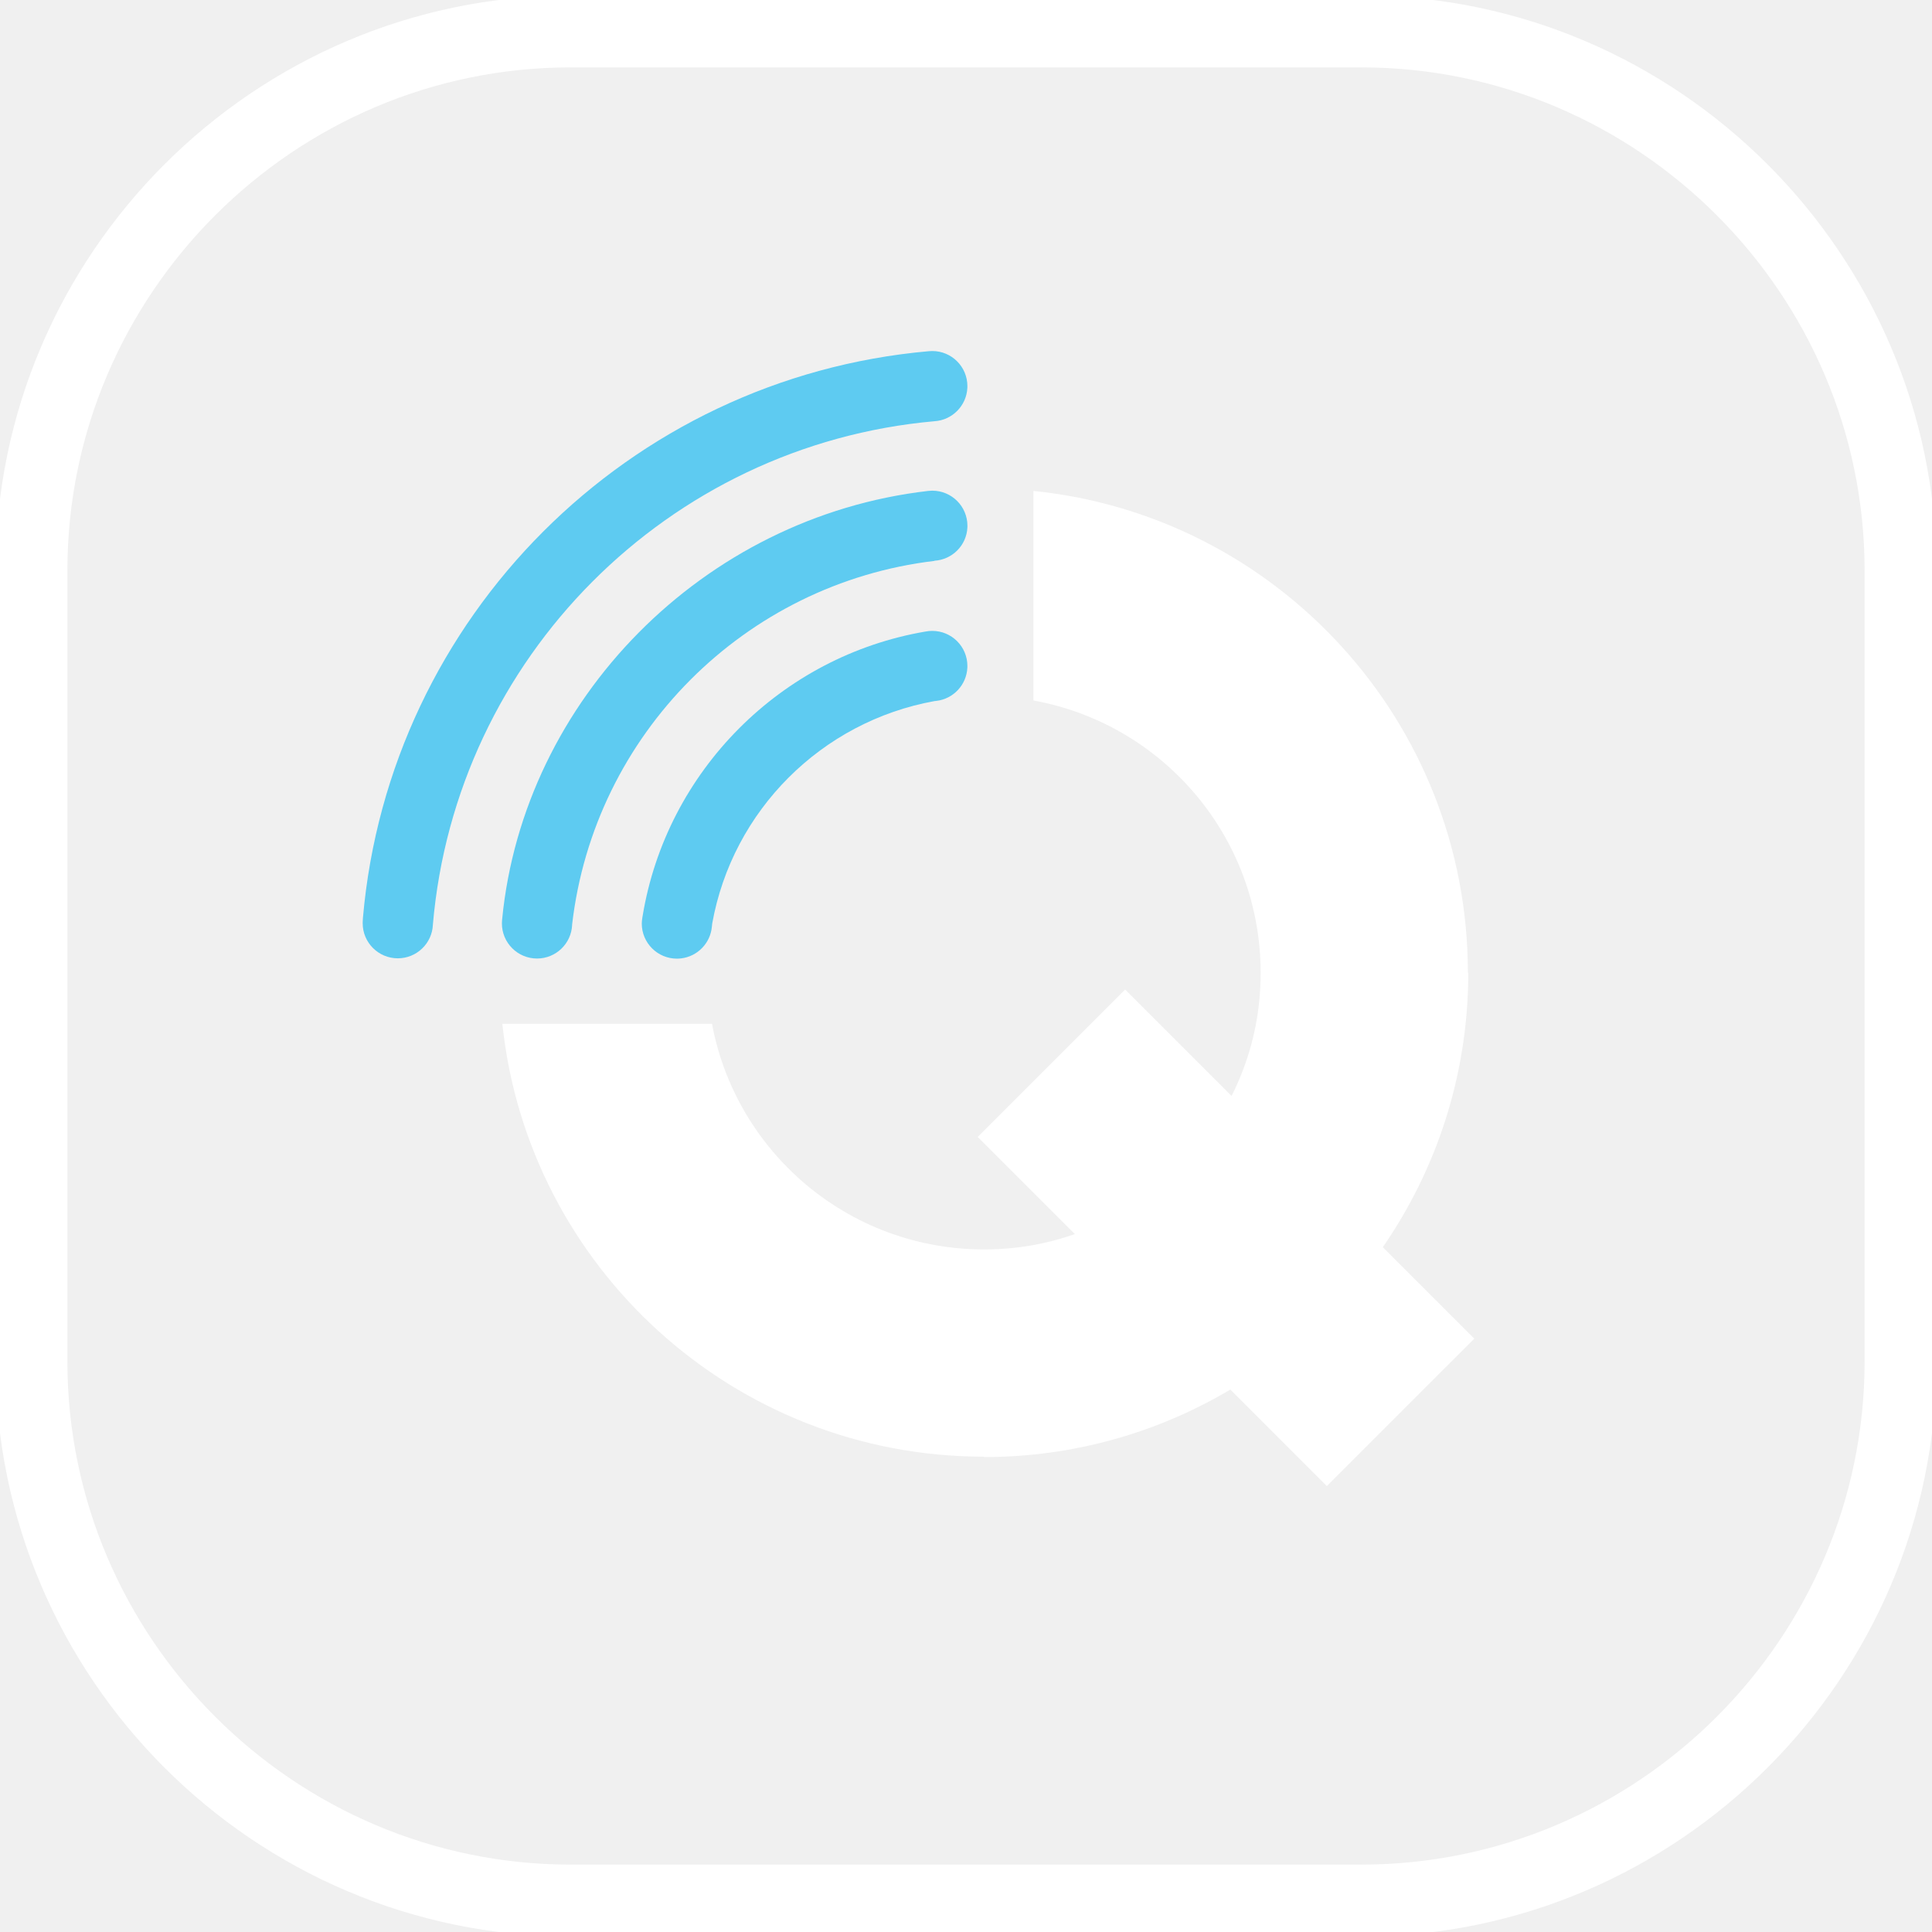
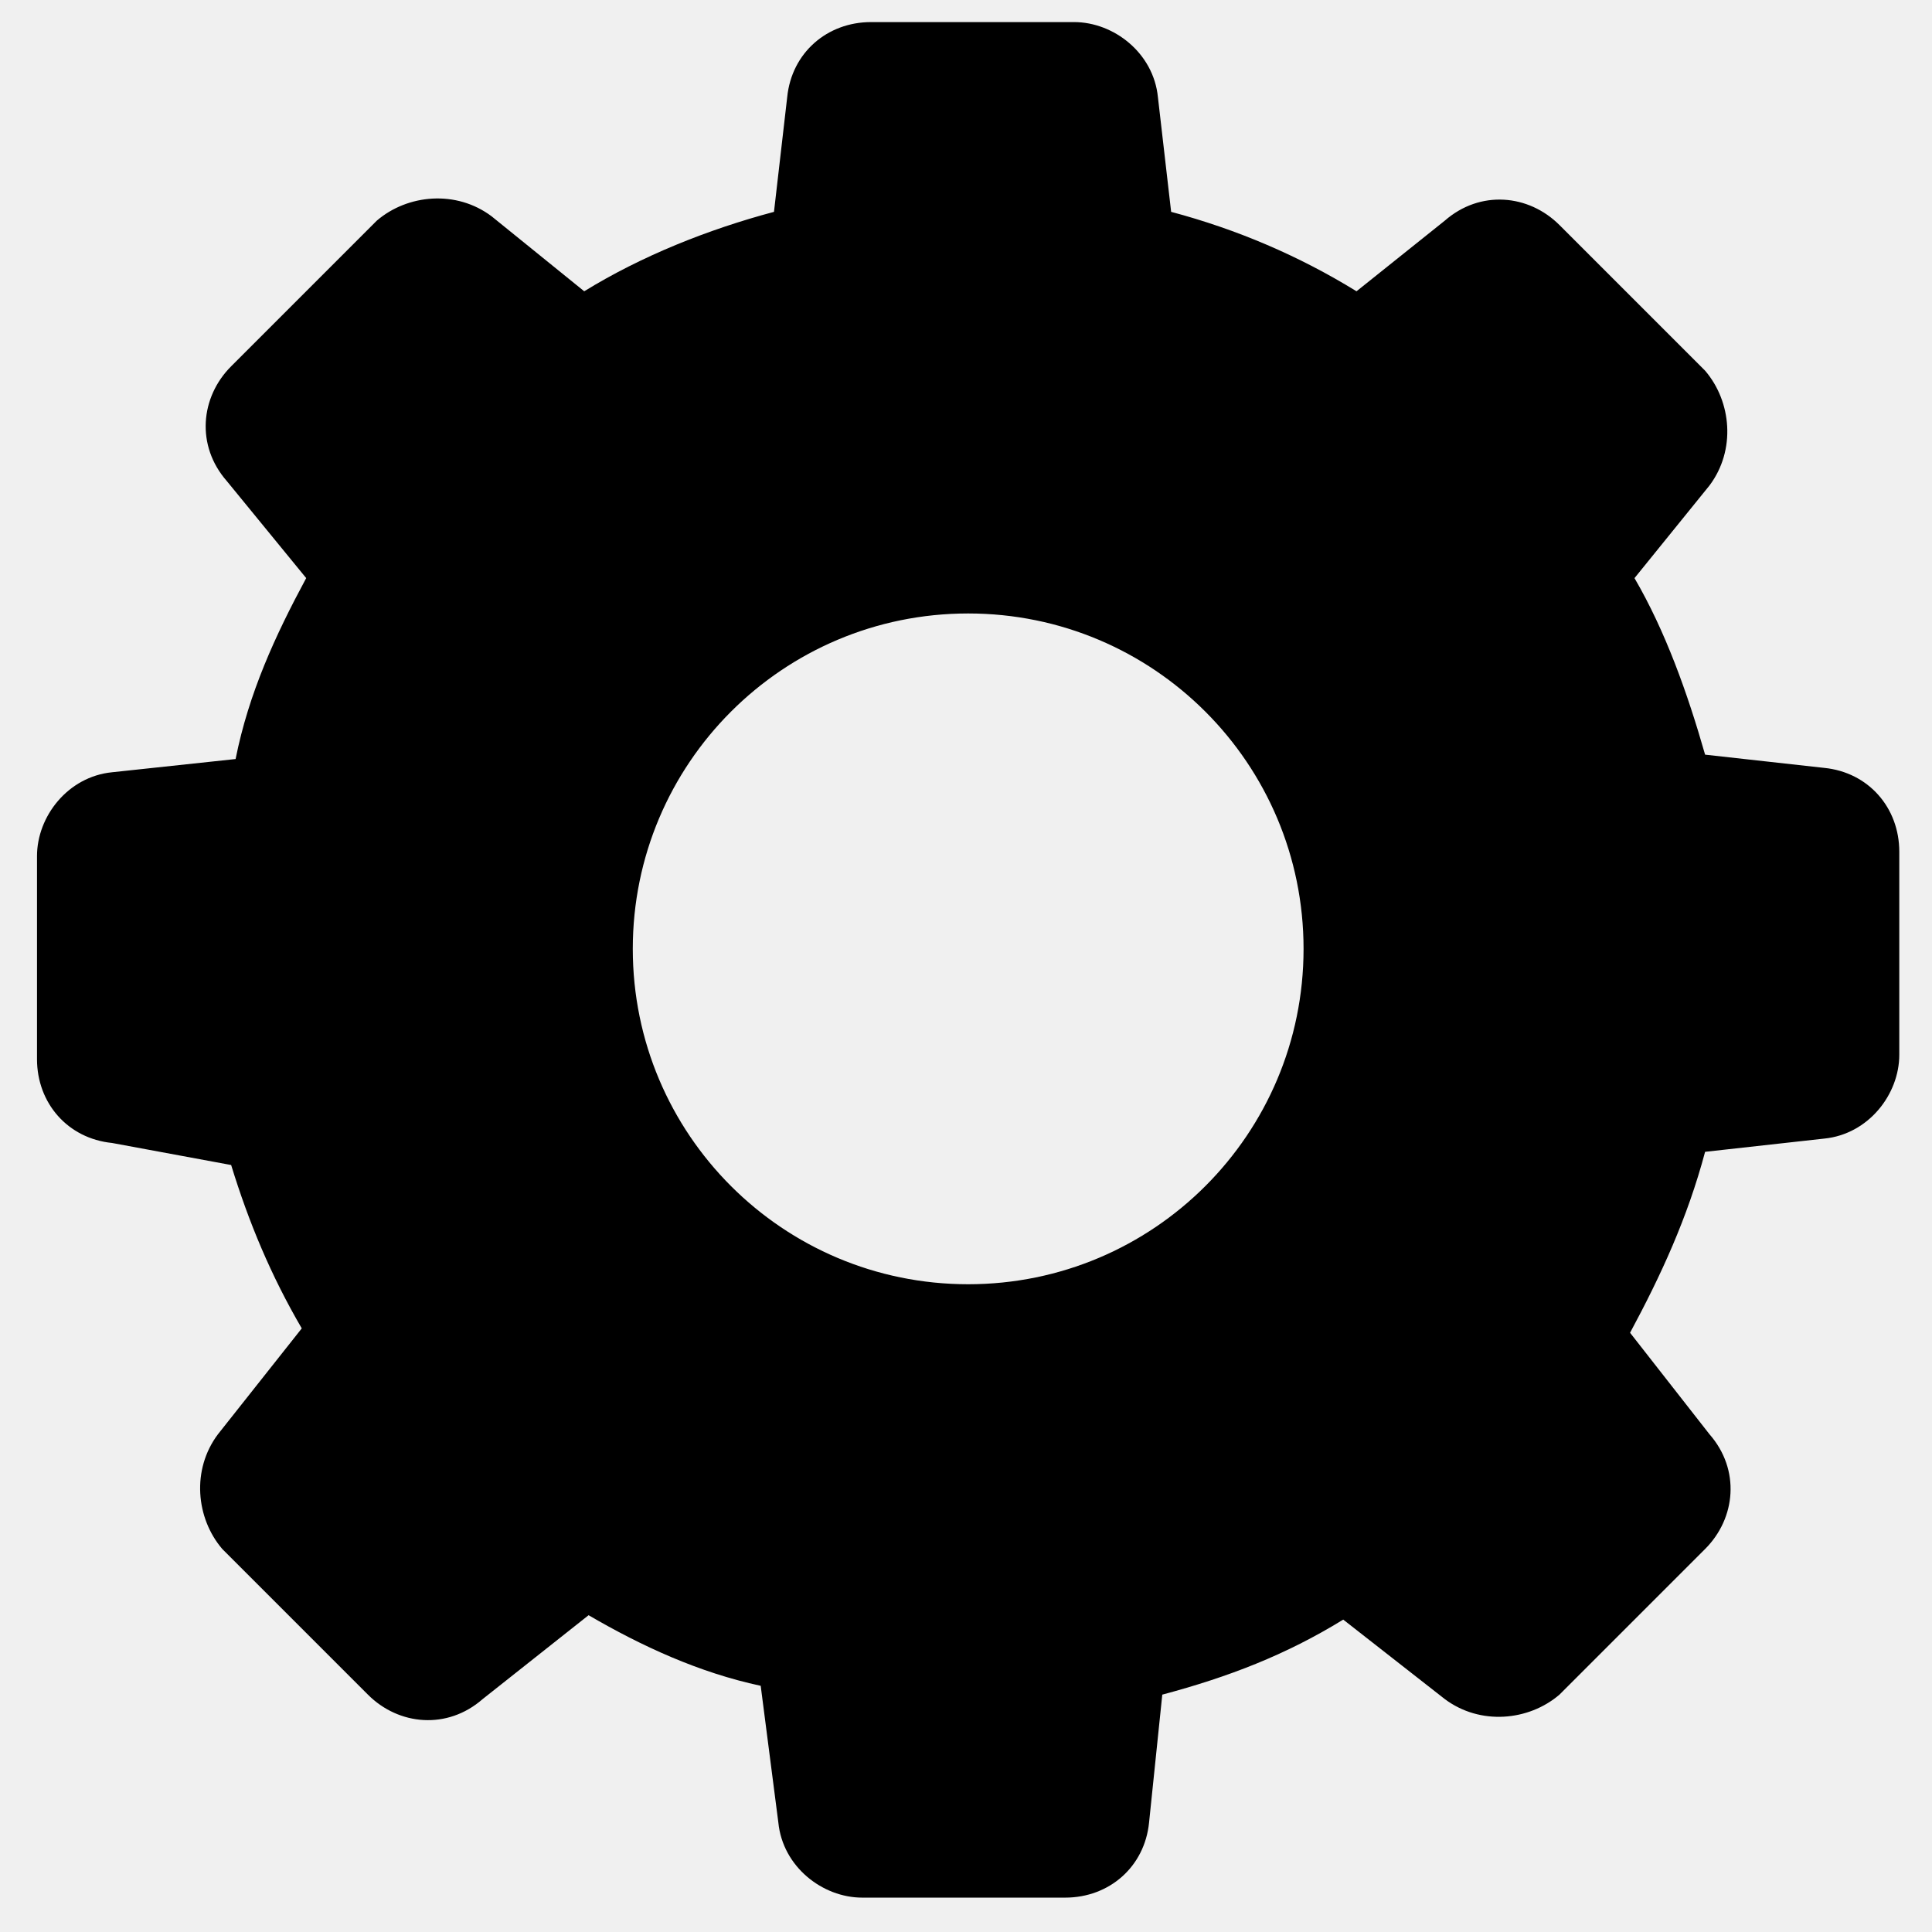
- <svg xmlns="http://www.w3.org/2000/svg" version="1.1" id="Layer_1" x="0px" y="0px" viewBox="0 0 215 215" style="enable-background:new 0 0 215 215;" xml:space="preserve">
-   <style type="text/css">
+ <svg xmlns="http://www.w3.org/2000/svg" version="1.1" id="Capa_1" x="0px" y="0px" viewBox="160 862 72 72" style="enable-background:new 160 862 72 72;" xml:space="preserve">
+   <defs id="defs15" />
+   <style type="text/css" id="style3">
	.st0{fill:#FFFFFF;}
- 	.st1{fill:#5ECBF1;}
- 	.st2{fill:none;stroke:#FFFFFF;stroke-width:8;stroke-miterlimit:10;}
</style>
-   <path class="st0" d="M164.063,148.971l-10.179-10.179c5.993-8.679,9.511-19.197,9.511-30.54h-0.044  c0-27.905-21.19-50.857-48.345-53.617v23.318c15.334,2.768,26.72,16.891,25.137,33.349c-0.364,3.787-1.443,7.384-3.088,10.66  l-11.846-11.846l-16.406,16.406l10.812,10.812c-2.239,0.785-4.59,1.32-7.02,1.557c-16.415,1.601-30.514-9.699-33.36-24.959H55.903  c2.84,27.071,25.752,48.171,53.597,48.171v0.044c10.015,0,19.385-2.745,27.417-7.511l10.74,10.74L164.063,148.971z" />
-   <path class="st1" d="M103.747,39.064c-0.129,0-0.377,0.018-0.385,0.019c-33.409,2.944-60.044,29.582-62.971,63.031  c-0.002,0.023-0.021,0.329-0.022,0.358c-0.001,0.021-0.009,0.19-0.009,0.264c0,2.159,1.75,3.909,3.909,3.909  c2.097,0,3.808-1.651,3.904-3.723c0,0-0.002-0.001-0.002-0.001c2.546-29.719,26.159-53.412,55.822-56.045l0,0  c1.981-0.125,3.565-1.728,3.658-3.717c0.003-0.062,0.004-0.123,0.004-0.186C107.656,40.814,105.906,39.064,103.747,39.064z" />
-   <path class="st1" d="M103.752,54.604c-0.14,0-0.278,0.01-0.414,0.024c-0.002,0-0.056,0.005-0.061,0.006  c-25.063,2.893-45.007,23.272-47.393,47.639c0,0-0.03,0.32-0.03,0.486c0,2.159,1.75,3.909,3.909,3.909  c2.097,0,3.808-1.651,3.904-3.723c0.001-0.021,0.001-0.042,0.001-0.063c2.451-21.156,19.198-37.949,40.325-40.463l0-0.019  c1.982-0.124,3.569-1.709,3.662-3.7c0.003-0.061,0.004-0.123,0.004-0.185C107.66,56.354,105.91,54.604,103.752,54.604z" />
-   <path class="st1" d="M103.747,70.208c-0.247,0-0.494,0.024-0.729,0.068C86.917,73.008,74.167,85.81,71.513,101.94  c-0.009,0.043-0.015,0.086-0.023,0.129c-0.042,0.236-0.071,0.562-0.071,0.704c0,2.159,1.75,3.909,3.909,3.909  c0.155,0,0.308-0.009,0.458-0.027c1.826-0.213,3.268-1.686,3.434-3.526c0.005-0.057,0.031-0.316,0.038-0.357  c2.255-12.578,12.164-22.477,24.735-24.752c0,0,0.142-0.013,0.212-0.022c1.882-0.22,3.356-1.777,3.446-3.697  c0.003-0.062,0.004-0.123,0.004-0.186C107.656,71.958,105.906,70.208,103.747,70.208z" />
-   <g>
-     <path class="st2" d="M211.5,151.5c0,33-27,60-60,60h-88c-33,0-60-27-60-60v-88c0-33,27-60,60-60h88c33,0,60,27,60,60V151.5z" />
-   </g>
+   <path style="fill:#000000;fill-opacity:1" id="path7" d="m 168.615,905.42 c 0.658,2.138 1.48,4.112 2.631,6.085 l -3.125,3.947 c -0.987,1.316 -0.822,3.125 0.164,4.276 l 5.427,5.427 c 1.151,1.151 2.96,1.316 4.276,0.164 l 3.947,-3.125 c 1.974,1.151 4.112,2.138 6.414,2.631 l 0.658,5.098 c 0.164,1.645 1.645,2.796 3.125,2.796 l 7.565,0 c 1.645,0 2.96,-1.151 3.125,-2.796 l 0.493,-4.769 c 2.467,-0.658 4.605,-1.48 6.743,-2.796 l 3.783,2.96 c 1.316,0.987 3.125,0.822 4.276,-0.164 l 5.427,-5.427 c 1.151,-1.151 1.316,-2.96 0.164,-4.276 l -2.96,-3.783 c 1.151,-2.138 2.138,-4.276 2.796,-6.743 l 4.441,-0.493 c 1.645,-0.164 2.796,-1.645 2.796,-3.125 l 0,-7.565 c 0,-1.645 -1.151,-2.96 -2.796,-3.125 l -4.441,-0.493 c -0.658,-2.303 -1.48,-4.605 -2.631,-6.579 l 2.796,-3.454 c 0.987,-1.316 0.822,-3.125 -0.164,-4.276 l -5.427,-5.427 c -1.151,-1.151 -2.96,-1.316 -4.276,-0.164 l -3.289,2.631 c -2.138,-1.316 -4.441,-2.303 -6.908,-2.96 l -0.493,-4.276 c -0.164,-1.645 -1.645,-2.796 -3.125,-2.796 l -7.565,0 c -1.645,0 -2.96,1.151 -3.125,2.796 l -0.493,4.276 c -2.467,0.658 -4.934,1.645 -7.072,2.96 l -3.454,-2.796 c -1.316,-0.987 -3.125,-0.822 -4.276,0.164 l -5.427,5.427 c -1.151,1.151 -1.316,2.96 -0.164,4.276 l 2.96,3.618 c -1.151,2.138 -2.138,4.276 -2.631,6.743 l -4.605,0.493 c -1.645,0.164 -2.796,1.645 -2.796,3.125 l 0,7.565 c 0,1.645 1.151,2.96 2.796,3.125 l 4.441,0.822 z m 27.466,-20.558 c 6.908,0 12.499,5.592 12.499,12.499 0,6.908 -5.592,12.499 -12.499,12.499 -6.908,0 -12.499,-5.592 -12.499,-12.499 0,-6.907 5.592,-12.499 12.499,-12.499 z" class="st0" />
</svg>
